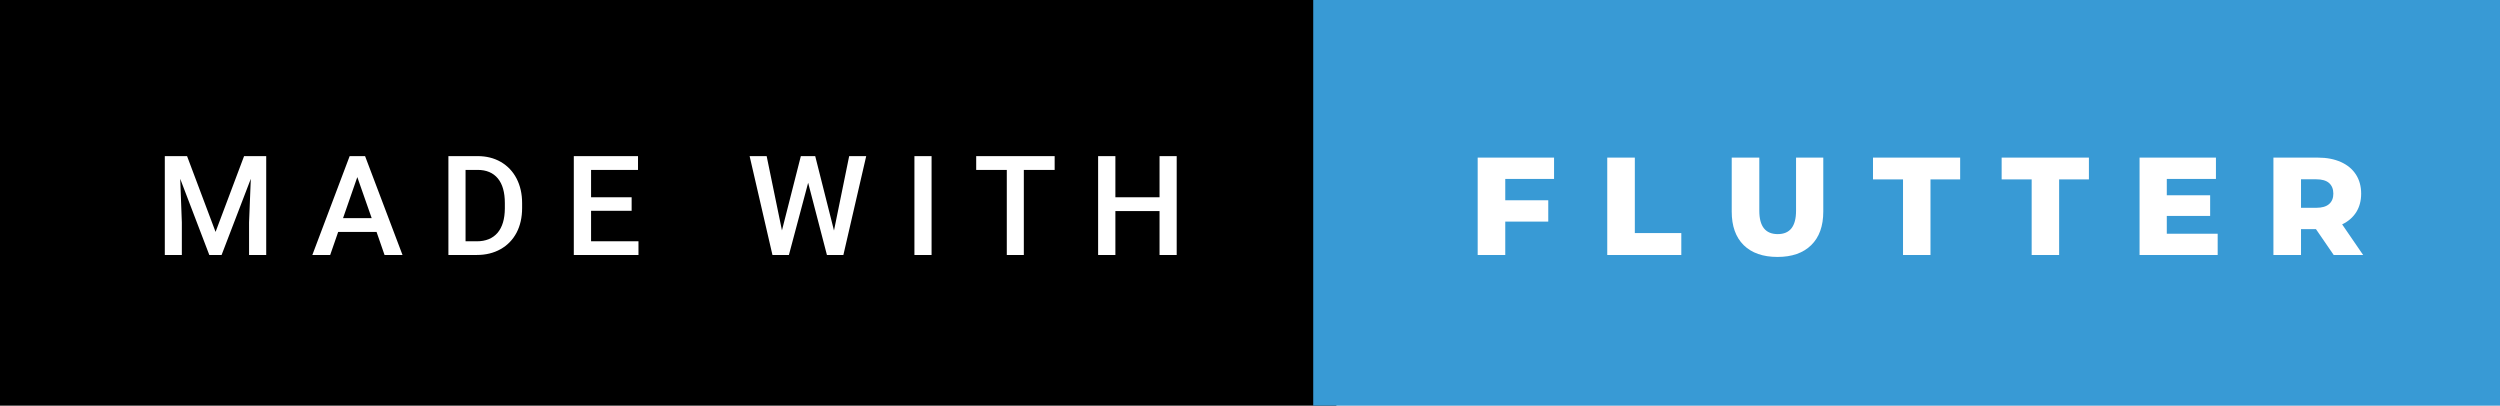
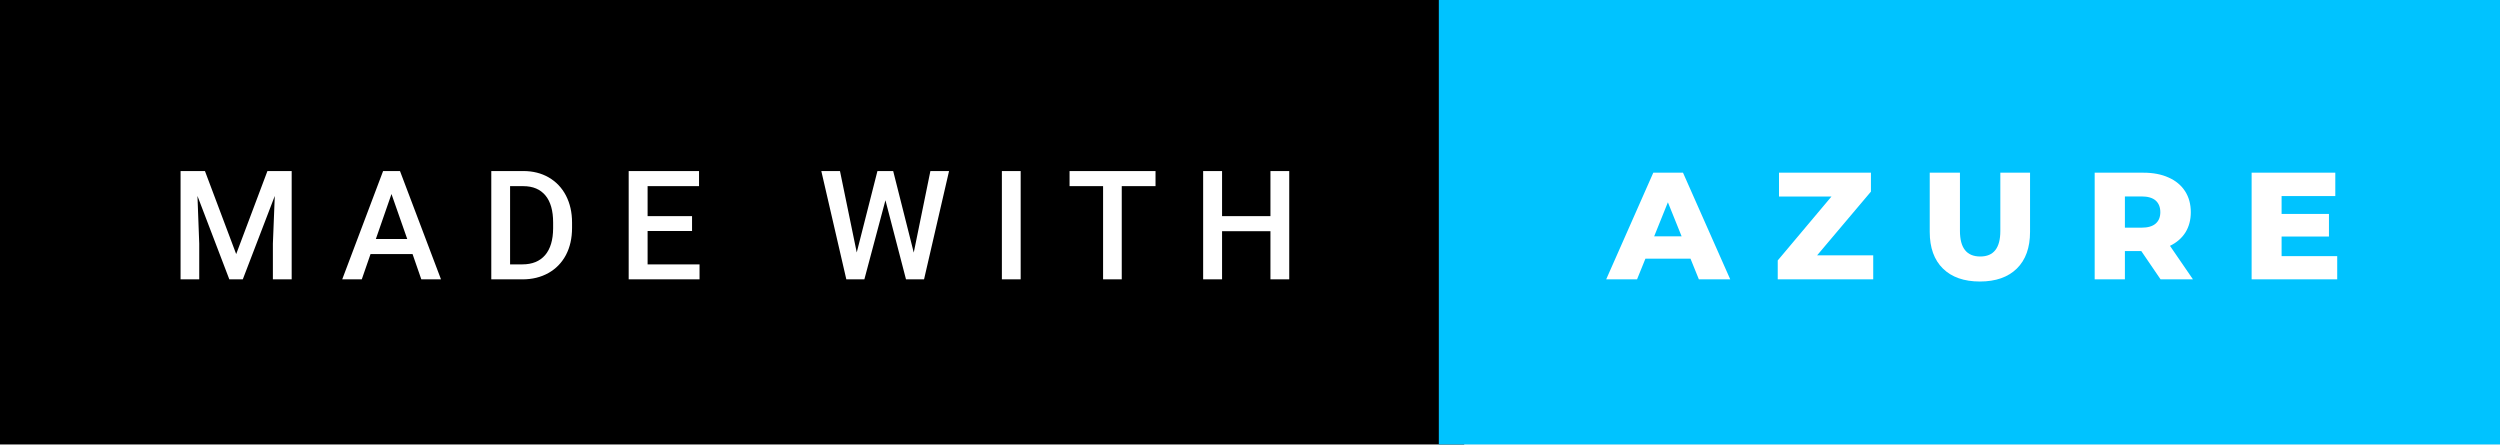
- <svg xmlns="http://www.w3.org/2000/svg" width="215.71" height="35" viewBox="0 0 215.71 35">
+ <svg xmlns="http://www.w3.org/2000/svg" width="196.88" height="35" viewBox="0 0 196.88 35">
  <rect class="svg__rect" x="0" y="0" width="115.31" height="35" fill="#000000" />
-   <rect class="svg__rect" x="113.31" y="0" width="102.4" height="35" fill="#389AD5" />
+   <rect class="svg__rect" x="113.31" y="0" width="83.57" height="35" fill="#00C3FF" />
  <path class="svg__text" d="M15.69 22L14.22 22L14.22 13.47L16.14 13.47L18.60 20.01L21.06 13.47L22.97 13.47L22.97 22L21.49 22L21.49 19.19L21.64 15.43L19.12 22L18.06 22L15.55 15.43L15.69 19.19L15.69 22ZM28.49 22L26.95 22L30.17 13.47L31.50 13.47L34.73 22L33.18 22L32.49 20.01L29.18 20.01L28.49 22ZM30.83 15.28L29.60 18.82L32.07 18.82L30.83 15.28ZM41.14 22L38.69 22L38.69 13.47L41.21 13.47Q42.34 13.47 43.21 13.97Q44.09 14.48 44.57 15.40Q45.05 16.33 45.05 17.52L45.05 17.52L45.05 17.95Q45.05 19.16 44.57 20.08Q44.08 21.00 43.19 21.50Q42.30 22 41.14 22L41.14 22ZM40.17 14.66L40.17 20.82L41.14 20.82Q42.30 20.82 42.93 20.09Q43.55 19.36 43.56 17.99L43.56 17.99L43.56 17.52Q43.56 16.13 42.96 15.40Q42.35 14.66 41.21 14.66L41.21 14.66L40.17 14.66ZM55.09 22L49.51 22L49.51 13.47L55.05 13.47L55.05 14.66L51.00 14.66L51.00 17.02L54.50 17.02L54.50 18.19L51.00 18.19L51.00 20.82L55.09 20.82L55.09 22ZM66.65 22L64.68 13.47L66.15 13.47L67.47 19.88L69.10 13.47L70.34 13.47L71.96 19.89L73.27 13.47L74.74 13.47L72.77 22L71.35 22L69.73 15.77L68.07 22L66.65 22ZM80.38 22L78.90 22L78.90 13.47L80.38 13.47L80.38 22ZM86.87 14.66L84.23 14.66L84.23 13.47L91.00 13.47L91.00 14.66L88.34 14.66L88.34 22L86.87 22L86.87 14.66ZM96.24 22L94.75 22L94.75 13.47L96.24 13.47L96.24 17.02L100.05 17.02L100.05 13.47L101.53 13.47L101.53 22L100.05 22L100.05 18.21L96.24 18.21L96.24 22Z" fill="#FFFFFF" />
-   <path class="svg__text" d="M129.88 22L127.50 22L127.50 13.60L134.09 13.60L134.09 15.44L129.88 15.44L129.88 17.28L133.59 17.28L133.59 19.12L129.88 19.12L129.88 22ZM145.07 22L138.68 22L138.68 13.60L141.06 13.60L141.06 20.11L145.07 20.11L145.07 22ZM149.42 18.26L149.42 18.26L149.42 13.60L151.80 13.60L151.80 18.19Q151.80 20.20 153.39 20.20L153.39 20.20Q154.97 20.20 154.97 18.19L154.97 18.19L154.97 13.60L157.32 13.60L157.32 18.26Q157.32 20.13 156.28 21.15Q155.24 22.17 153.37 22.17L153.37 22.17Q151.49 22.17 150.45 21.15Q149.42 20.13 149.42 18.26ZM164.20 15.48L161.61 15.48L161.61 13.60L169.13 13.60L169.13 15.48L166.57 15.48L166.57 22L164.20 22L164.20 15.48ZM175.30 15.48L172.71 15.48L172.71 13.60L180.24 13.60L180.24 15.48L177.67 15.48L177.67 22L175.30 22L175.30 15.48ZM191.35 22L184.61 22L184.61 13.60L191.20 13.60L191.20 15.44L186.96 15.44L186.96 16.85L190.70 16.85L190.70 18.63L186.96 18.63L186.96 20.17L191.35 20.17L191.35 22ZM198.54 22L196.16 22L196.16 13.60L200.00 13.60Q201.14 13.60 201.98 13.98Q202.82 14.35 203.28 15.06Q203.73 15.76 203.73 16.71L203.73 16.71Q203.73 17.62 203.31 18.30Q202.88 18.98 202.09 19.36L202.09 19.36L203.90 22L201.36 22L199.83 19.77L198.54 19.77L198.54 22ZM198.54 15.47L198.54 17.93L199.86 17.93Q200.59 17.93 200.96 17.61Q201.33 17.29 201.33 16.71L201.33 16.71Q201.33 16.12 200.96 15.79Q200.59 15.47 199.86 15.47L199.86 15.47L198.54 15.47Z" fill="#FFFFFF" x="126.31" />
+   <path class="svg__text" d="M128.92 22L126.49 22L130.20 13.60L132.54 13.60L136.26 22L133.79 22L133.13 20.37L129.58 20.37L128.92 22ZM131.35 15.93L130.27 18.61L132.43 18.61L131.35 15.93ZM147.52 22L140.00 22L140.00 20.51L144.23 15.48L140.10 15.48L140.10 13.60L147.34 13.60L147.34 15.09L143.10 20.11L147.52 20.11L147.52 22ZM151.97 18.26L151.97 18.26L151.97 13.60L154.35 13.60L154.35 18.19Q154.35 20.20 155.95 20.20L155.95 20.20Q157.53 20.20 157.53 18.19L157.53 18.19L157.53 13.60L159.87 13.60L159.87 18.26Q159.87 20.13 158.83 21.15Q157.79 22.17 155.92 22.17L155.92 22.17Q154.05 22.17 153.01 21.15Q151.97 20.13 151.97 18.26ZM167.34 22L164.96 22L164.96 13.60L168.80 13.60Q169.94 13.60 170.78 13.98Q171.62 14.35 172.08 15.06Q172.53 15.76 172.53 16.71L172.53 16.71Q172.53 17.62 172.11 18.30Q171.68 18.98 170.89 19.36L170.89 19.36L172.70 22L170.15 22L168.63 19.77L167.34 19.77L167.34 22ZM167.34 15.47L167.34 17.93L168.65 17.93Q169.39 17.93 169.76 17.61Q170.13 17.29 170.13 16.71L170.13 16.71Q170.13 16.12 169.76 15.79Q169.39 15.47 168.65 15.47L168.65 15.47L167.34 15.47ZM184.06 22L177.32 22L177.32 13.60L183.91 13.60L183.91 15.44L179.68 15.44L179.68 16.85L183.41 16.85L183.41 18.63L179.68 18.63L179.68 20.17L184.06 20.17L184.06 22Z" fill="#FFFFFF" x="126.31" />
</svg>
